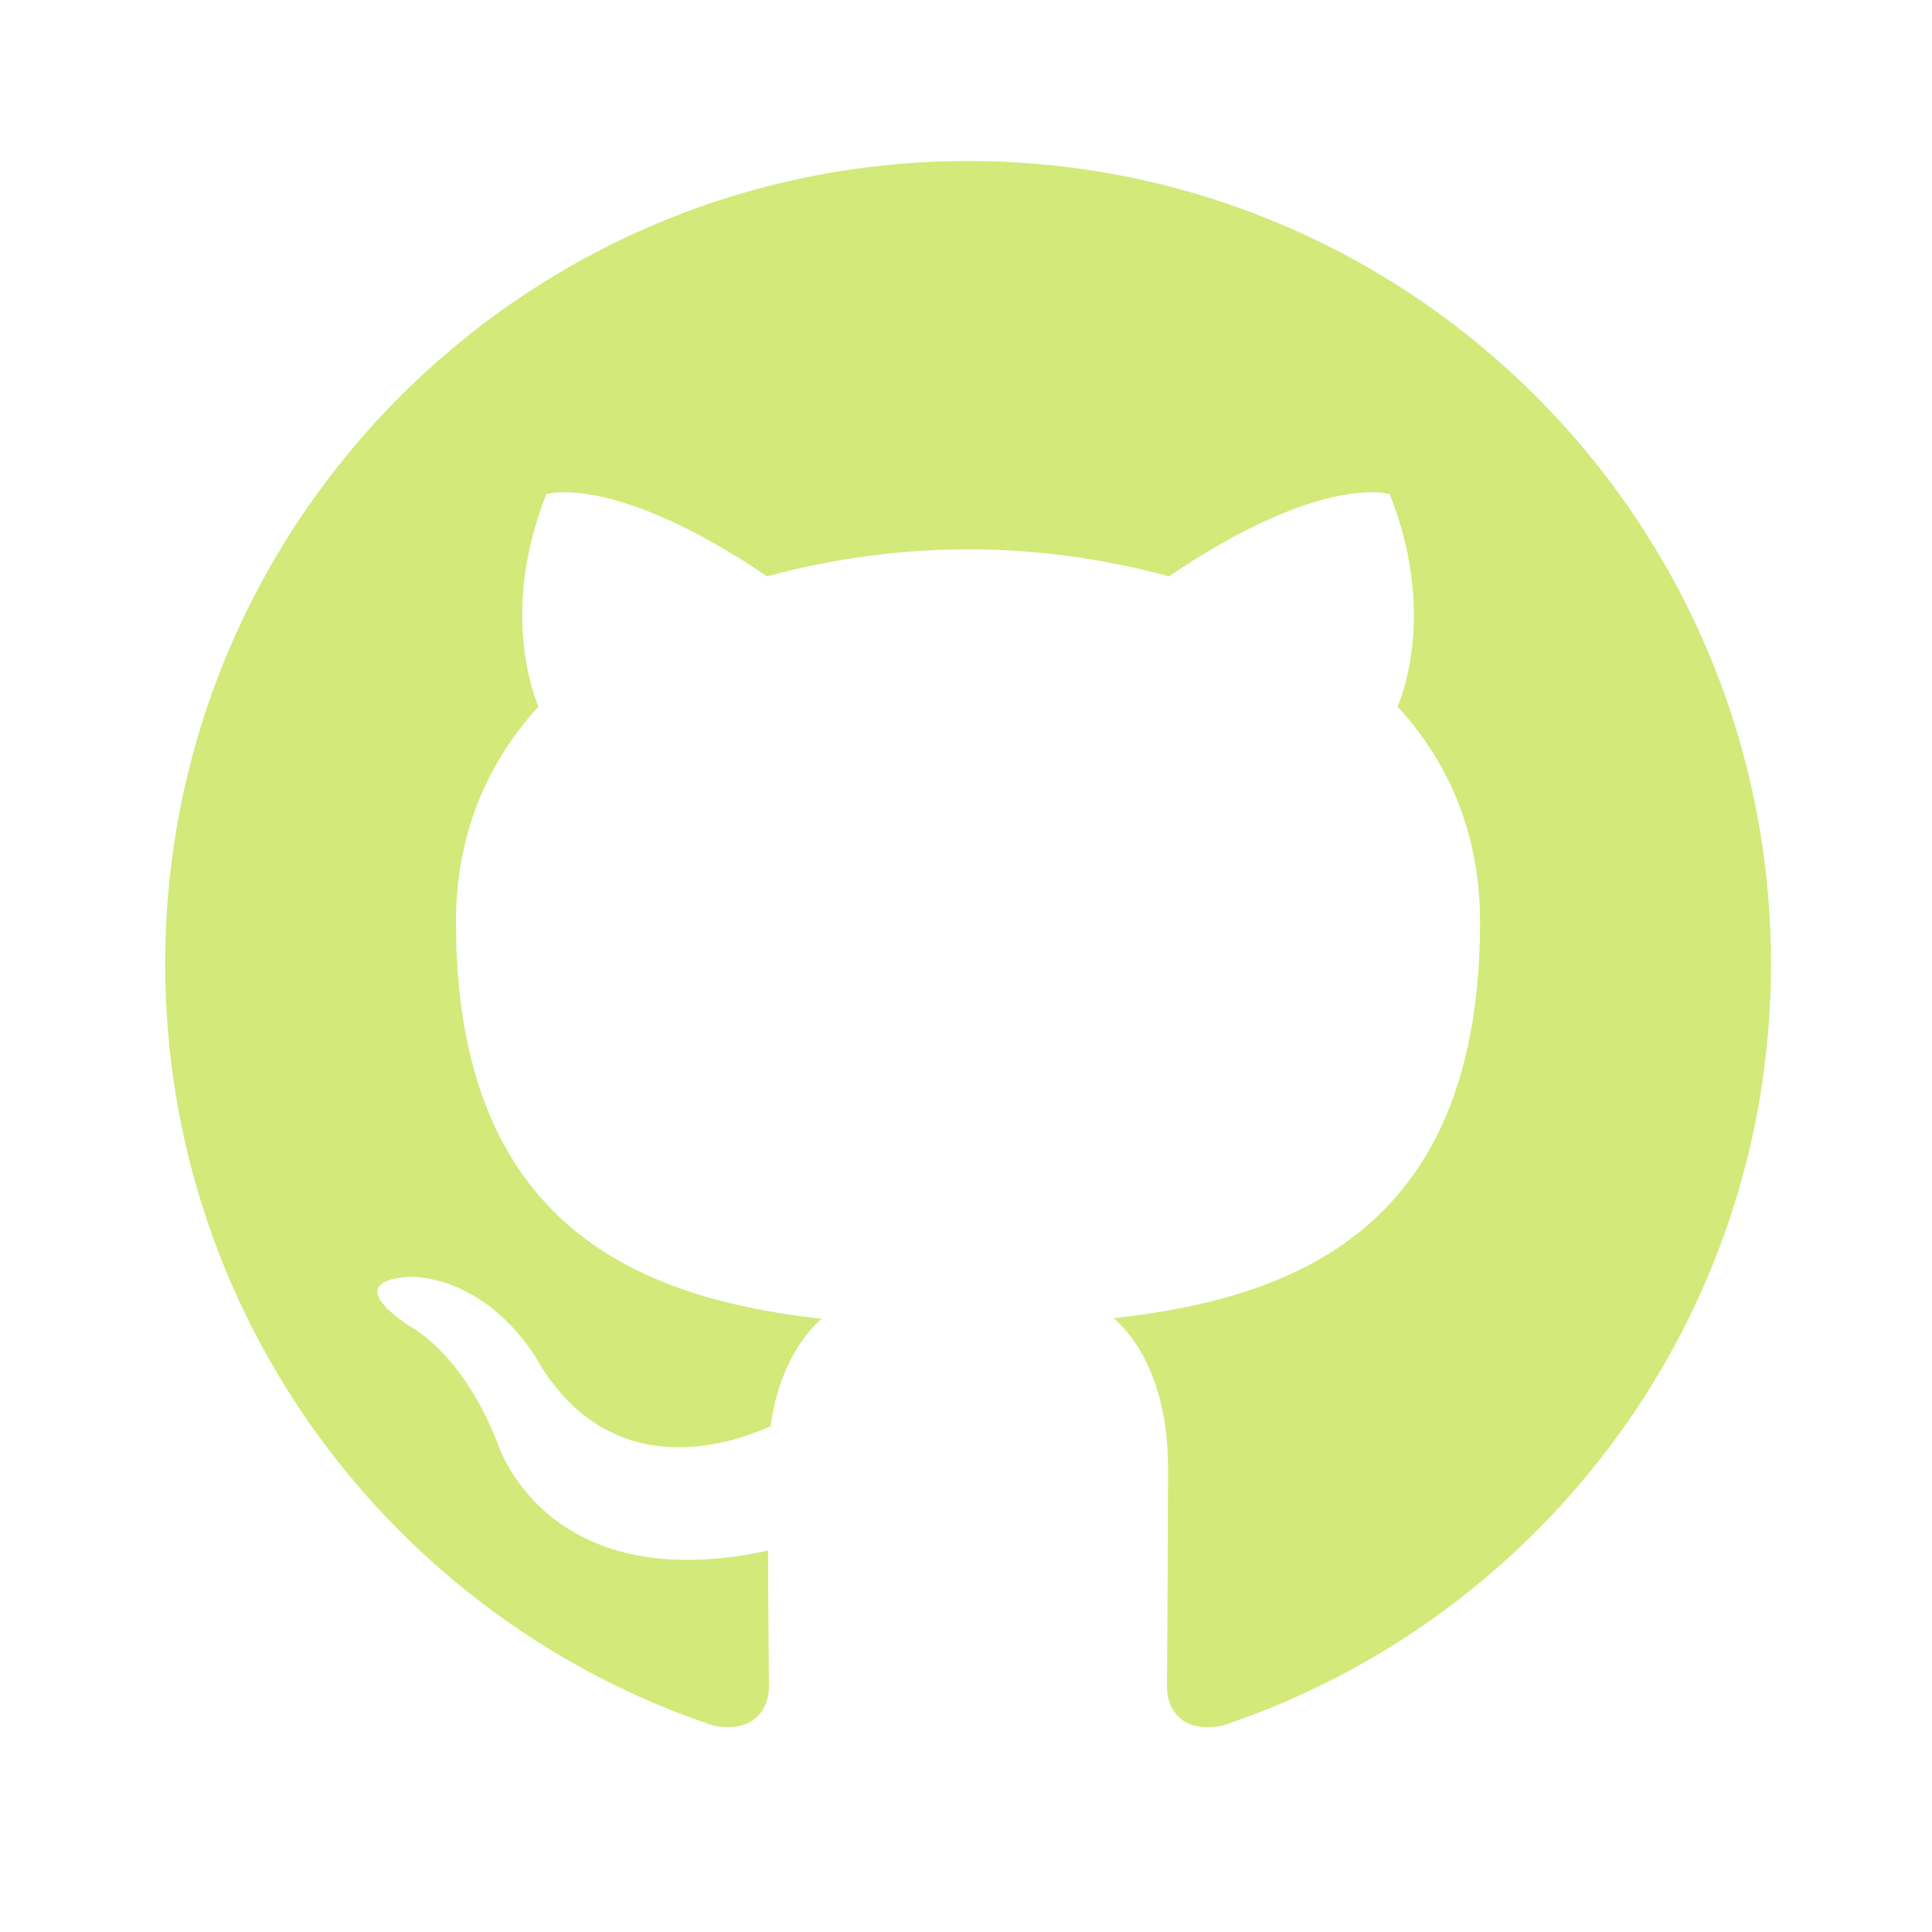
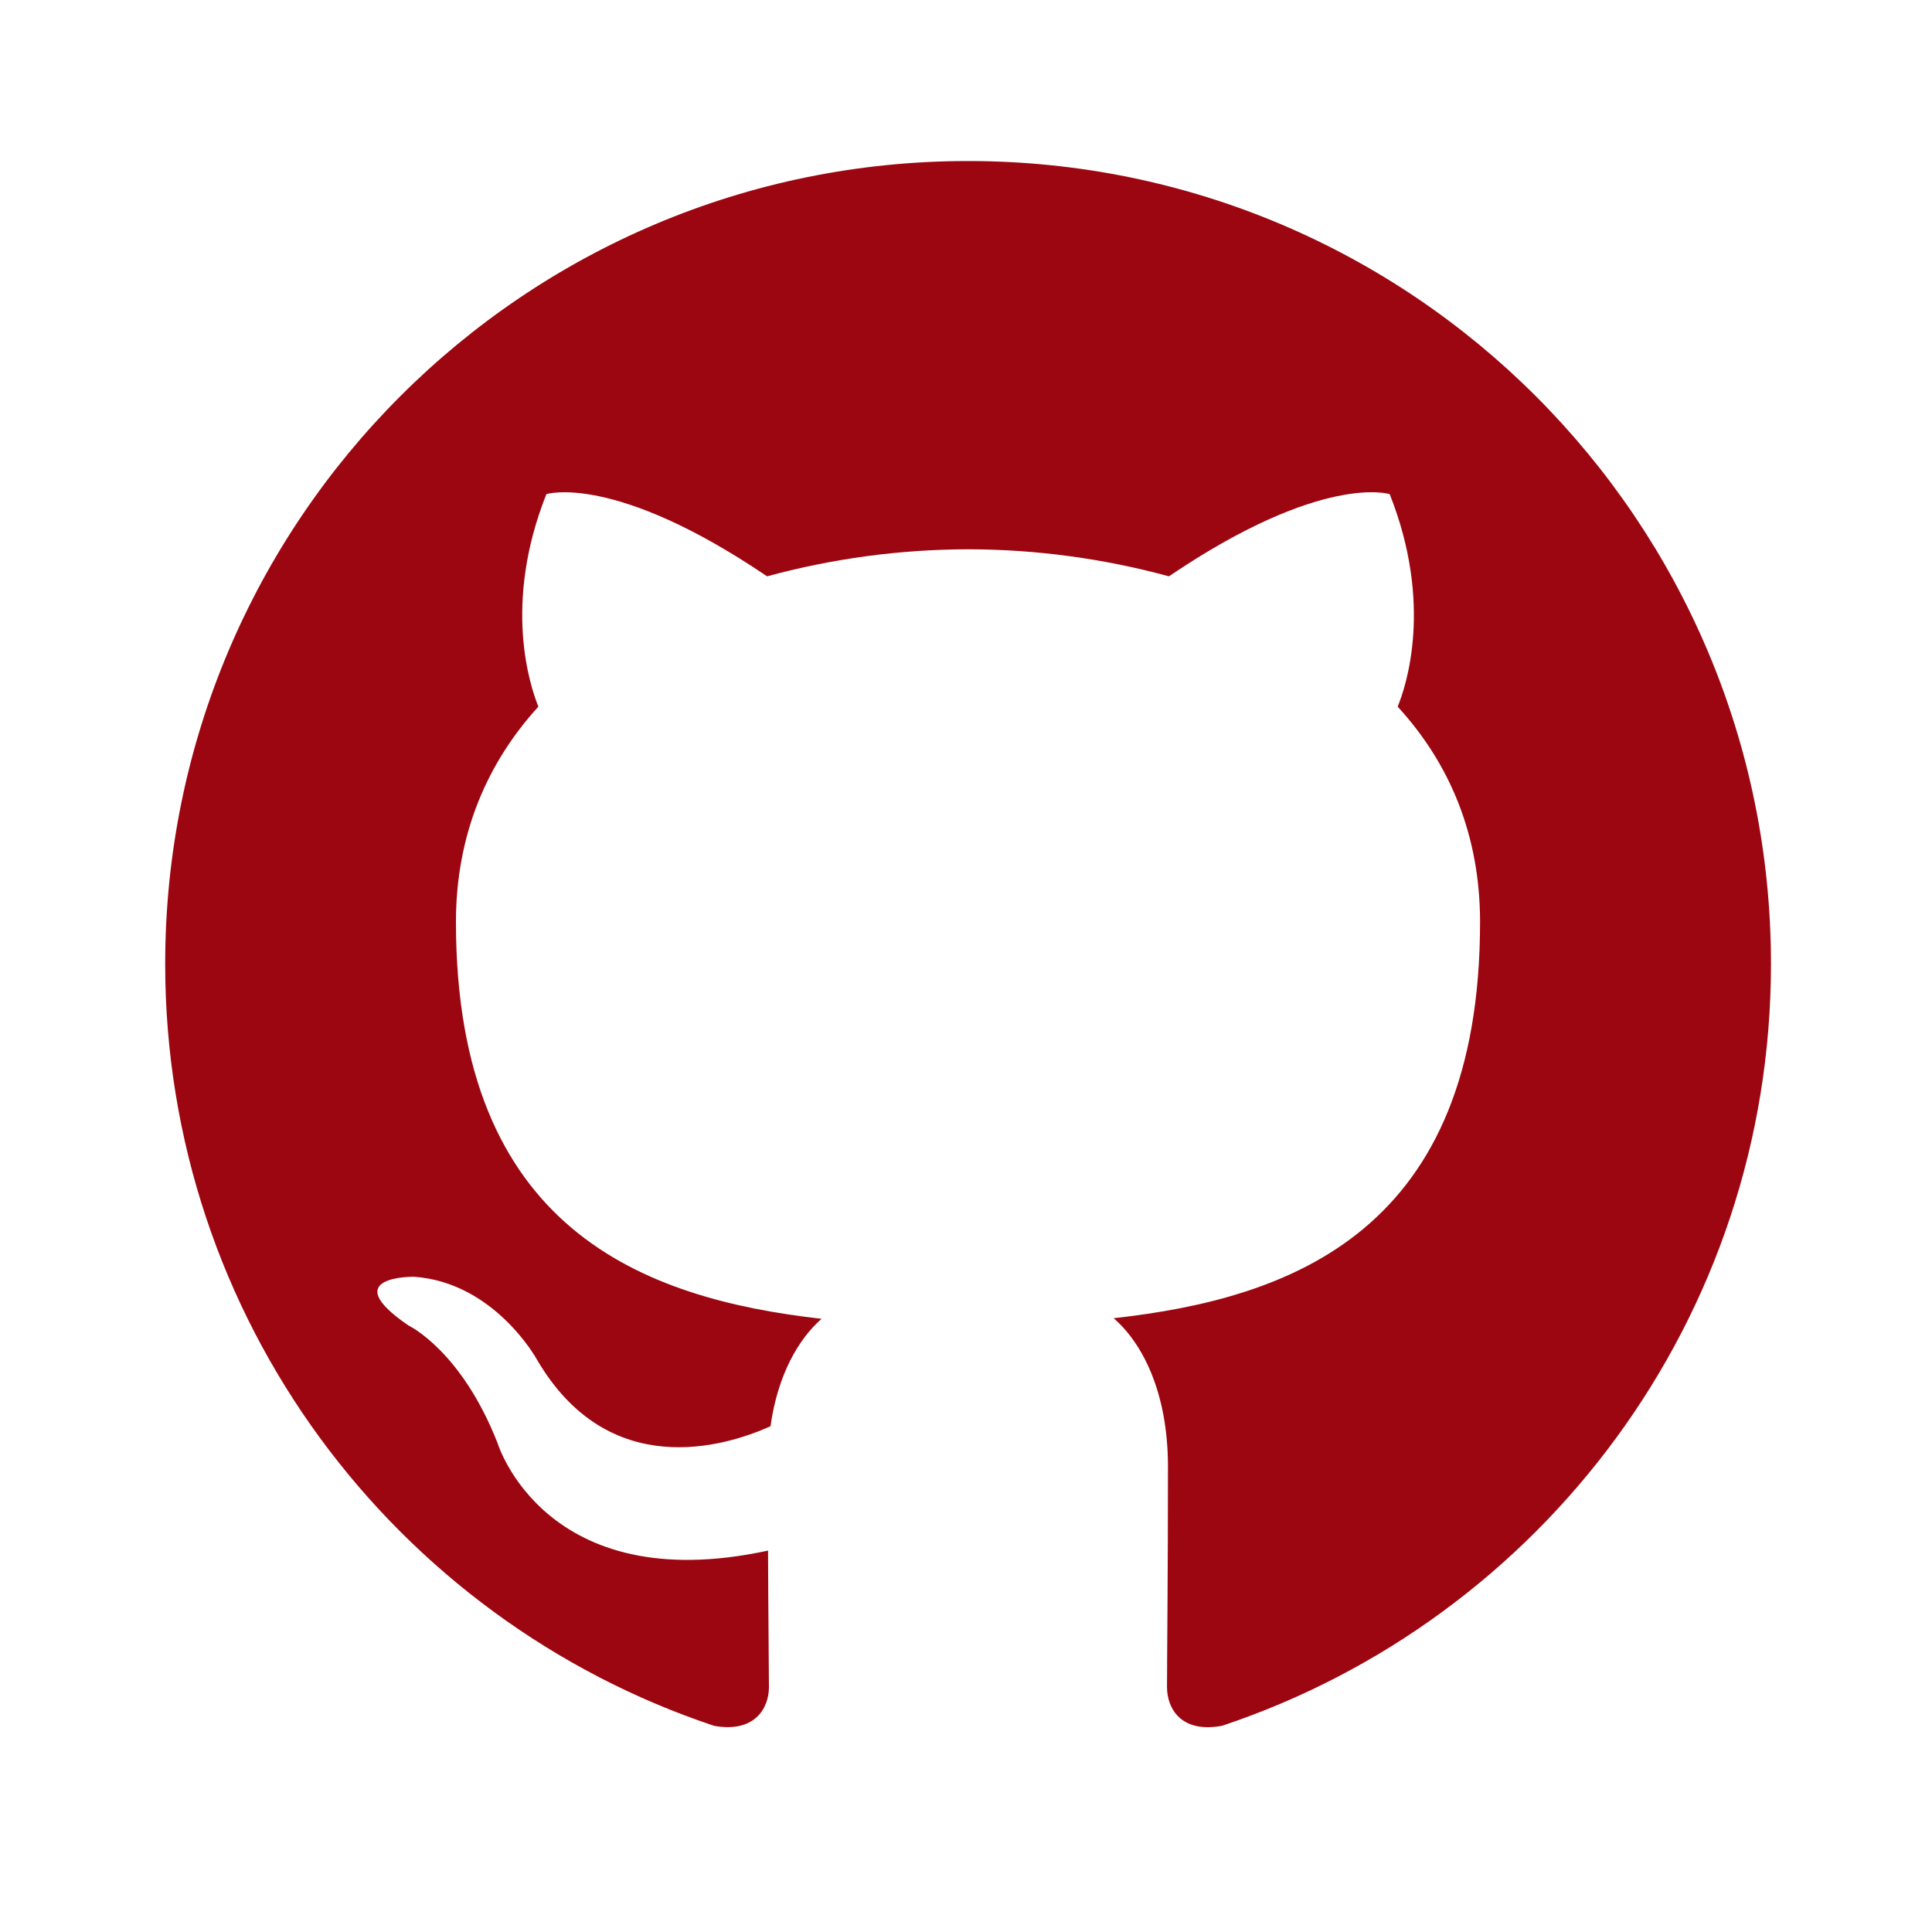
<svg xmlns="http://www.w3.org/2000/svg" width="26" height="26" viewBox="0 0 26 26" fill="none">
-   <path fill-rule="evenodd" clip-rule="evenodd" d="M13.028 2.167C7.06 2.167 2.223 7.004 2.223 12.972C2.223 17.745 5.318 21.796 9.612 23.226C10.153 23.323 10.348 22.991 10.348 22.705C10.348 22.448 10.339 21.767 10.336 20.867C7.33 21.519 6.695 19.418 6.695 19.418C6.205 18.17 5.496 17.837 5.496 17.837C4.515 17.167 5.571 17.182 5.571 17.182C6.656 17.258 7.225 18.295 7.225 18.295C8.189 19.946 9.755 19.47 10.369 19.194C10.467 18.495 10.749 18.018 11.056 17.748C8.658 17.476 6.136 16.549 6.136 12.408C6.136 11.23 6.557 10.264 7.245 9.51C7.136 9.236 6.762 8.136 7.353 6.65C7.353 6.65 8.259 6.358 10.323 7.756C11.204 7.516 12.114 7.394 13.027 7.392C13.941 7.393 14.85 7.516 15.731 7.756C17.796 6.357 18.702 6.65 18.702 6.65C19.292 8.136 18.922 9.236 18.809 9.51C19.502 10.264 19.918 11.229 19.918 12.408C19.918 16.56 17.394 17.472 14.987 17.74C15.371 18.073 15.718 18.732 15.718 19.739C15.718 21.185 15.705 22.35 15.705 22.705C15.705 22.994 15.898 23.33 16.449 23.224C20.741 21.791 23.833 17.744 23.833 12.972C23.833 7.004 18.996 2.167 13.028 2.167Z" fill="#D3E97A" />
+   <path fill-rule="evenodd" clip-rule="evenodd" d="M13.028 2.167C7.06 2.167 2.223 7.004 2.223 12.972C2.223 17.745 5.318 21.796 9.612 23.226C10.153 23.323 10.348 22.991 10.348 22.705C10.348 22.448 10.339 21.767 10.336 20.867C7.33 21.519 6.695 19.418 6.695 19.418C6.205 18.17 5.496 17.837 5.496 17.837C4.515 17.167 5.571 17.182 5.571 17.182C6.656 17.258 7.225 18.295 7.225 18.295C8.189 19.946 9.755 19.47 10.369 19.194C10.467 18.495 10.749 18.018 11.056 17.748C8.658 17.476 6.136 16.549 6.136 12.408C6.136 11.23 6.557 10.264 7.245 9.51C7.136 9.236 6.762 8.136 7.353 6.65C7.353 6.65 8.259 6.358 10.323 7.756C11.204 7.516 12.114 7.394 13.027 7.392C13.941 7.393 14.85 7.516 15.731 7.756C17.796 6.357 18.702 6.65 18.702 6.65C19.292 8.136 18.922 9.236 18.809 9.51C19.502 10.264 19.918 11.229 19.918 12.408C19.918 16.56 17.394 17.472 14.987 17.74C15.371 18.073 15.718 18.732 15.718 19.739C15.718 21.185 15.705 22.35 15.705 22.705C15.705 22.994 15.898 23.33 16.449 23.224C20.741 21.791 23.833 17.744 23.833 12.972C23.833 7.004 18.996 2.167 13.028 2.167Z" fill="#9c0610" />
</svg>
